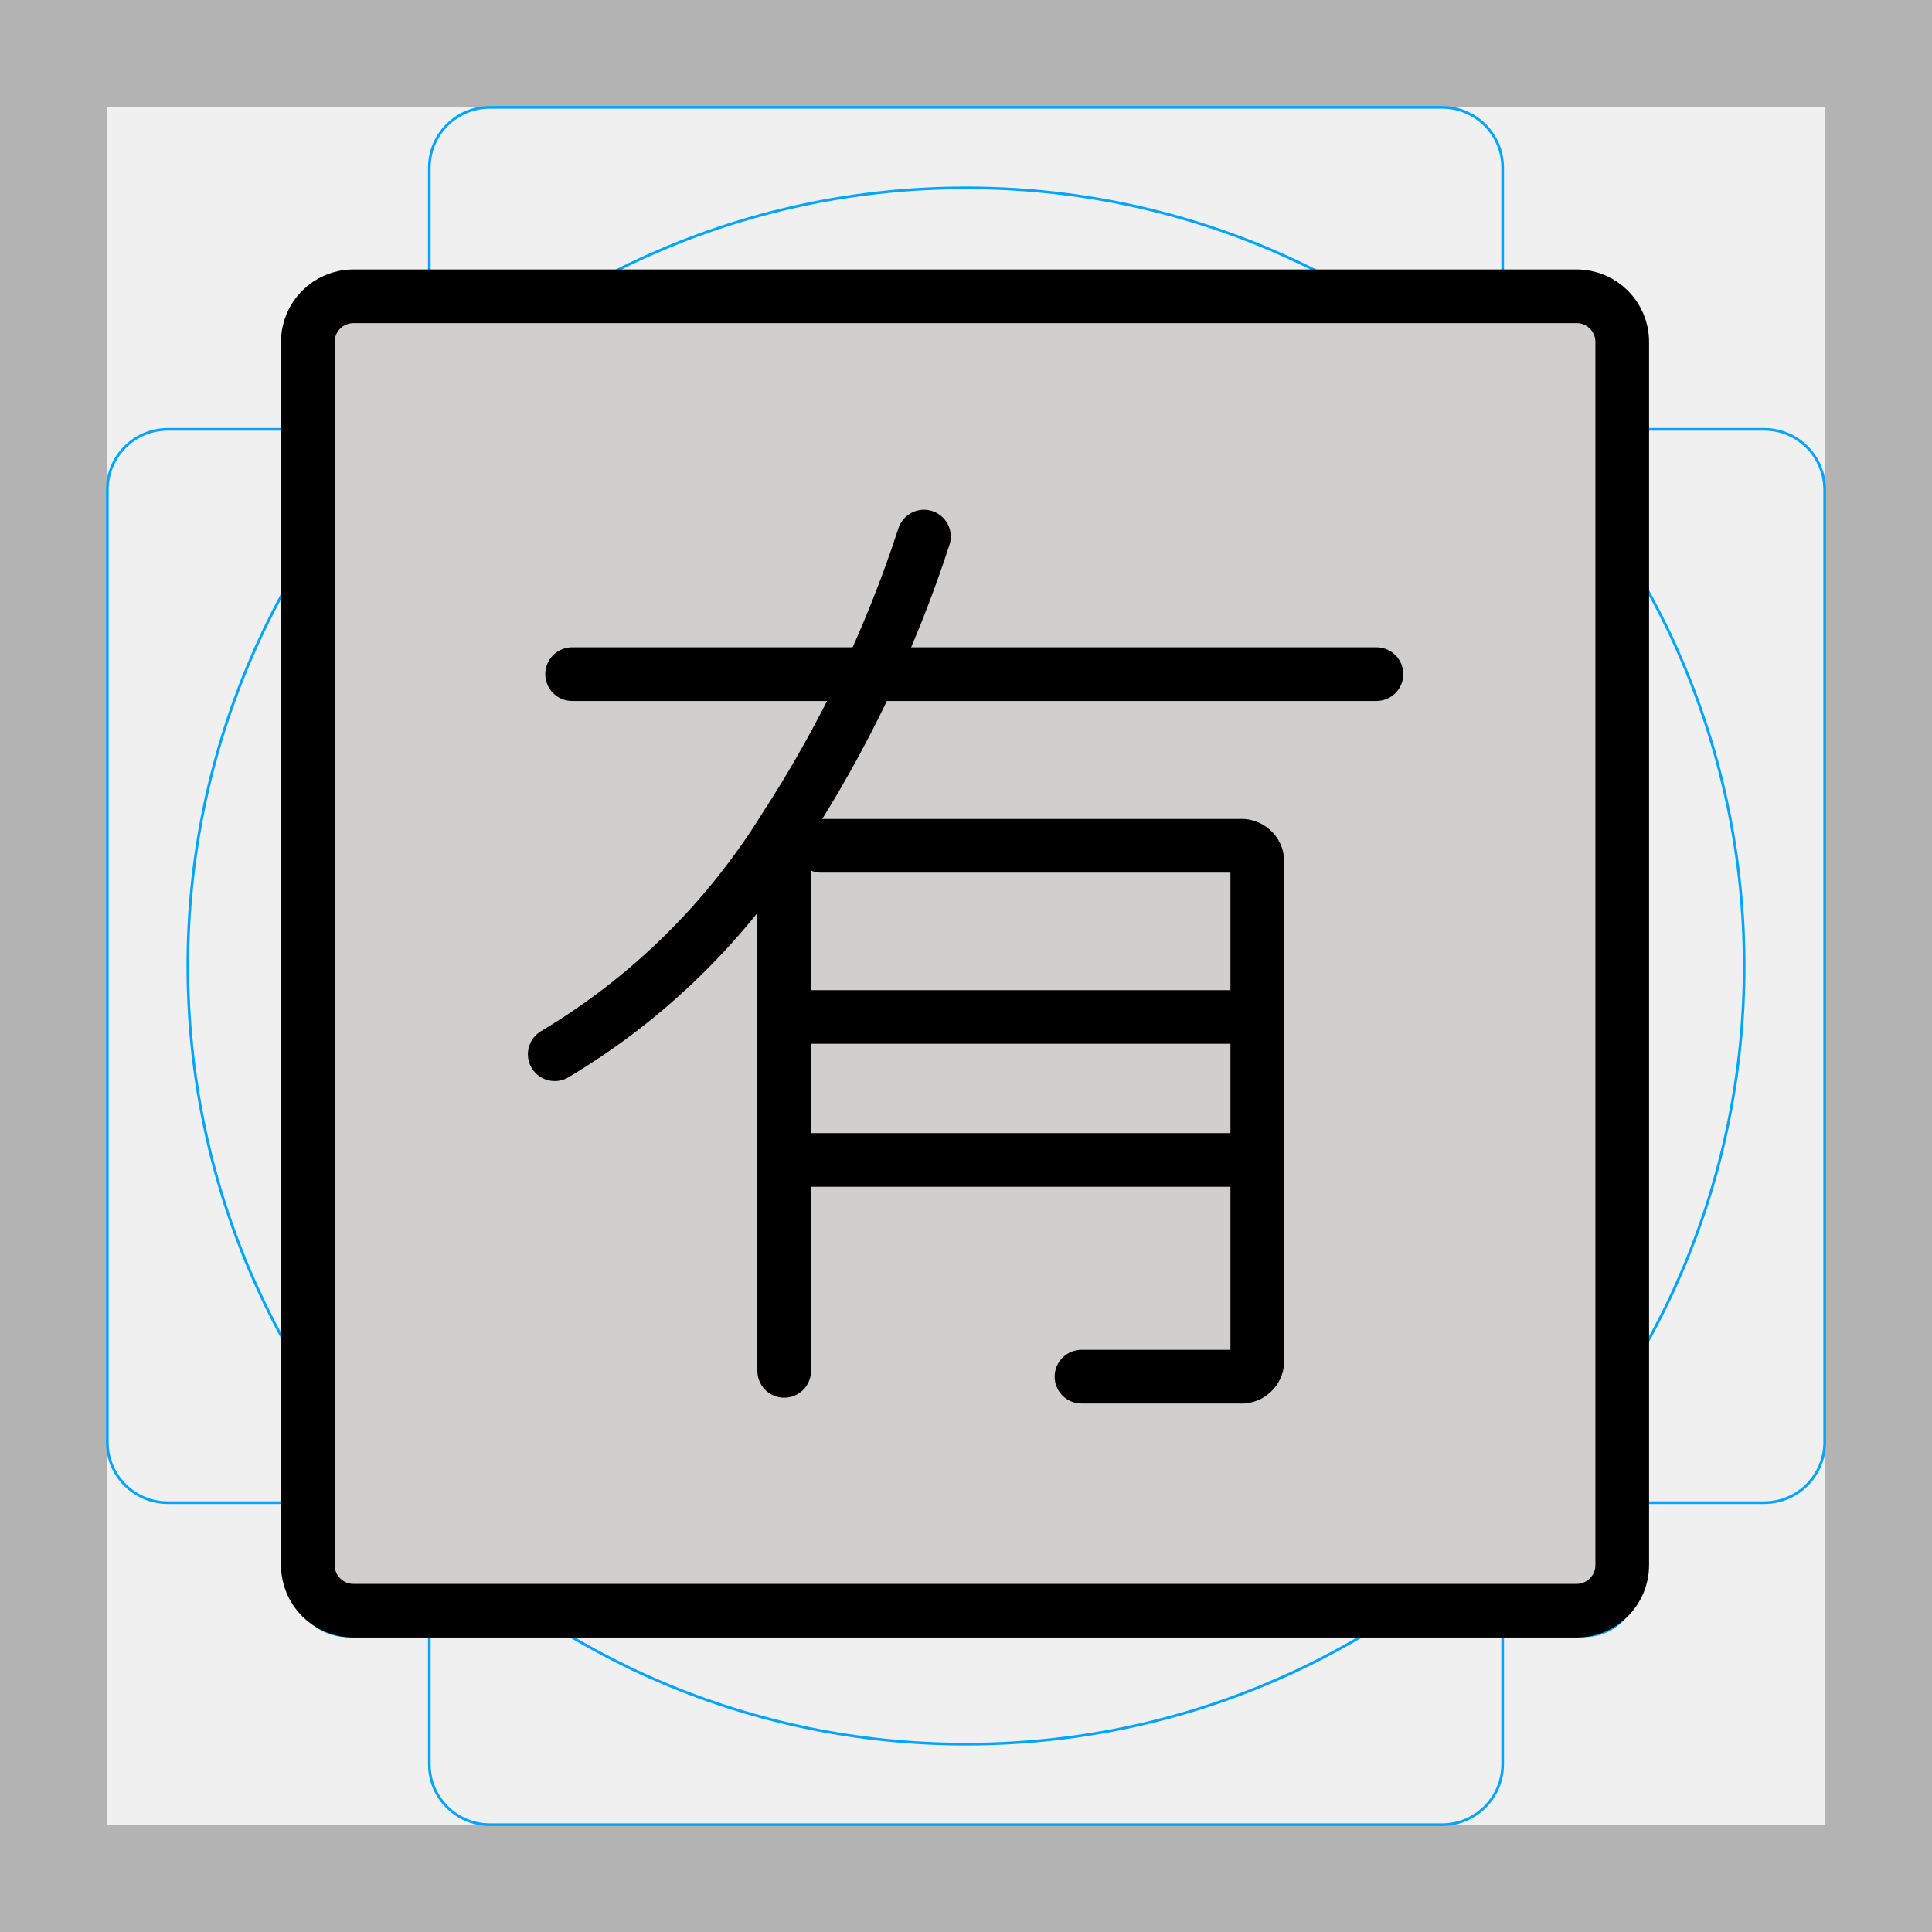
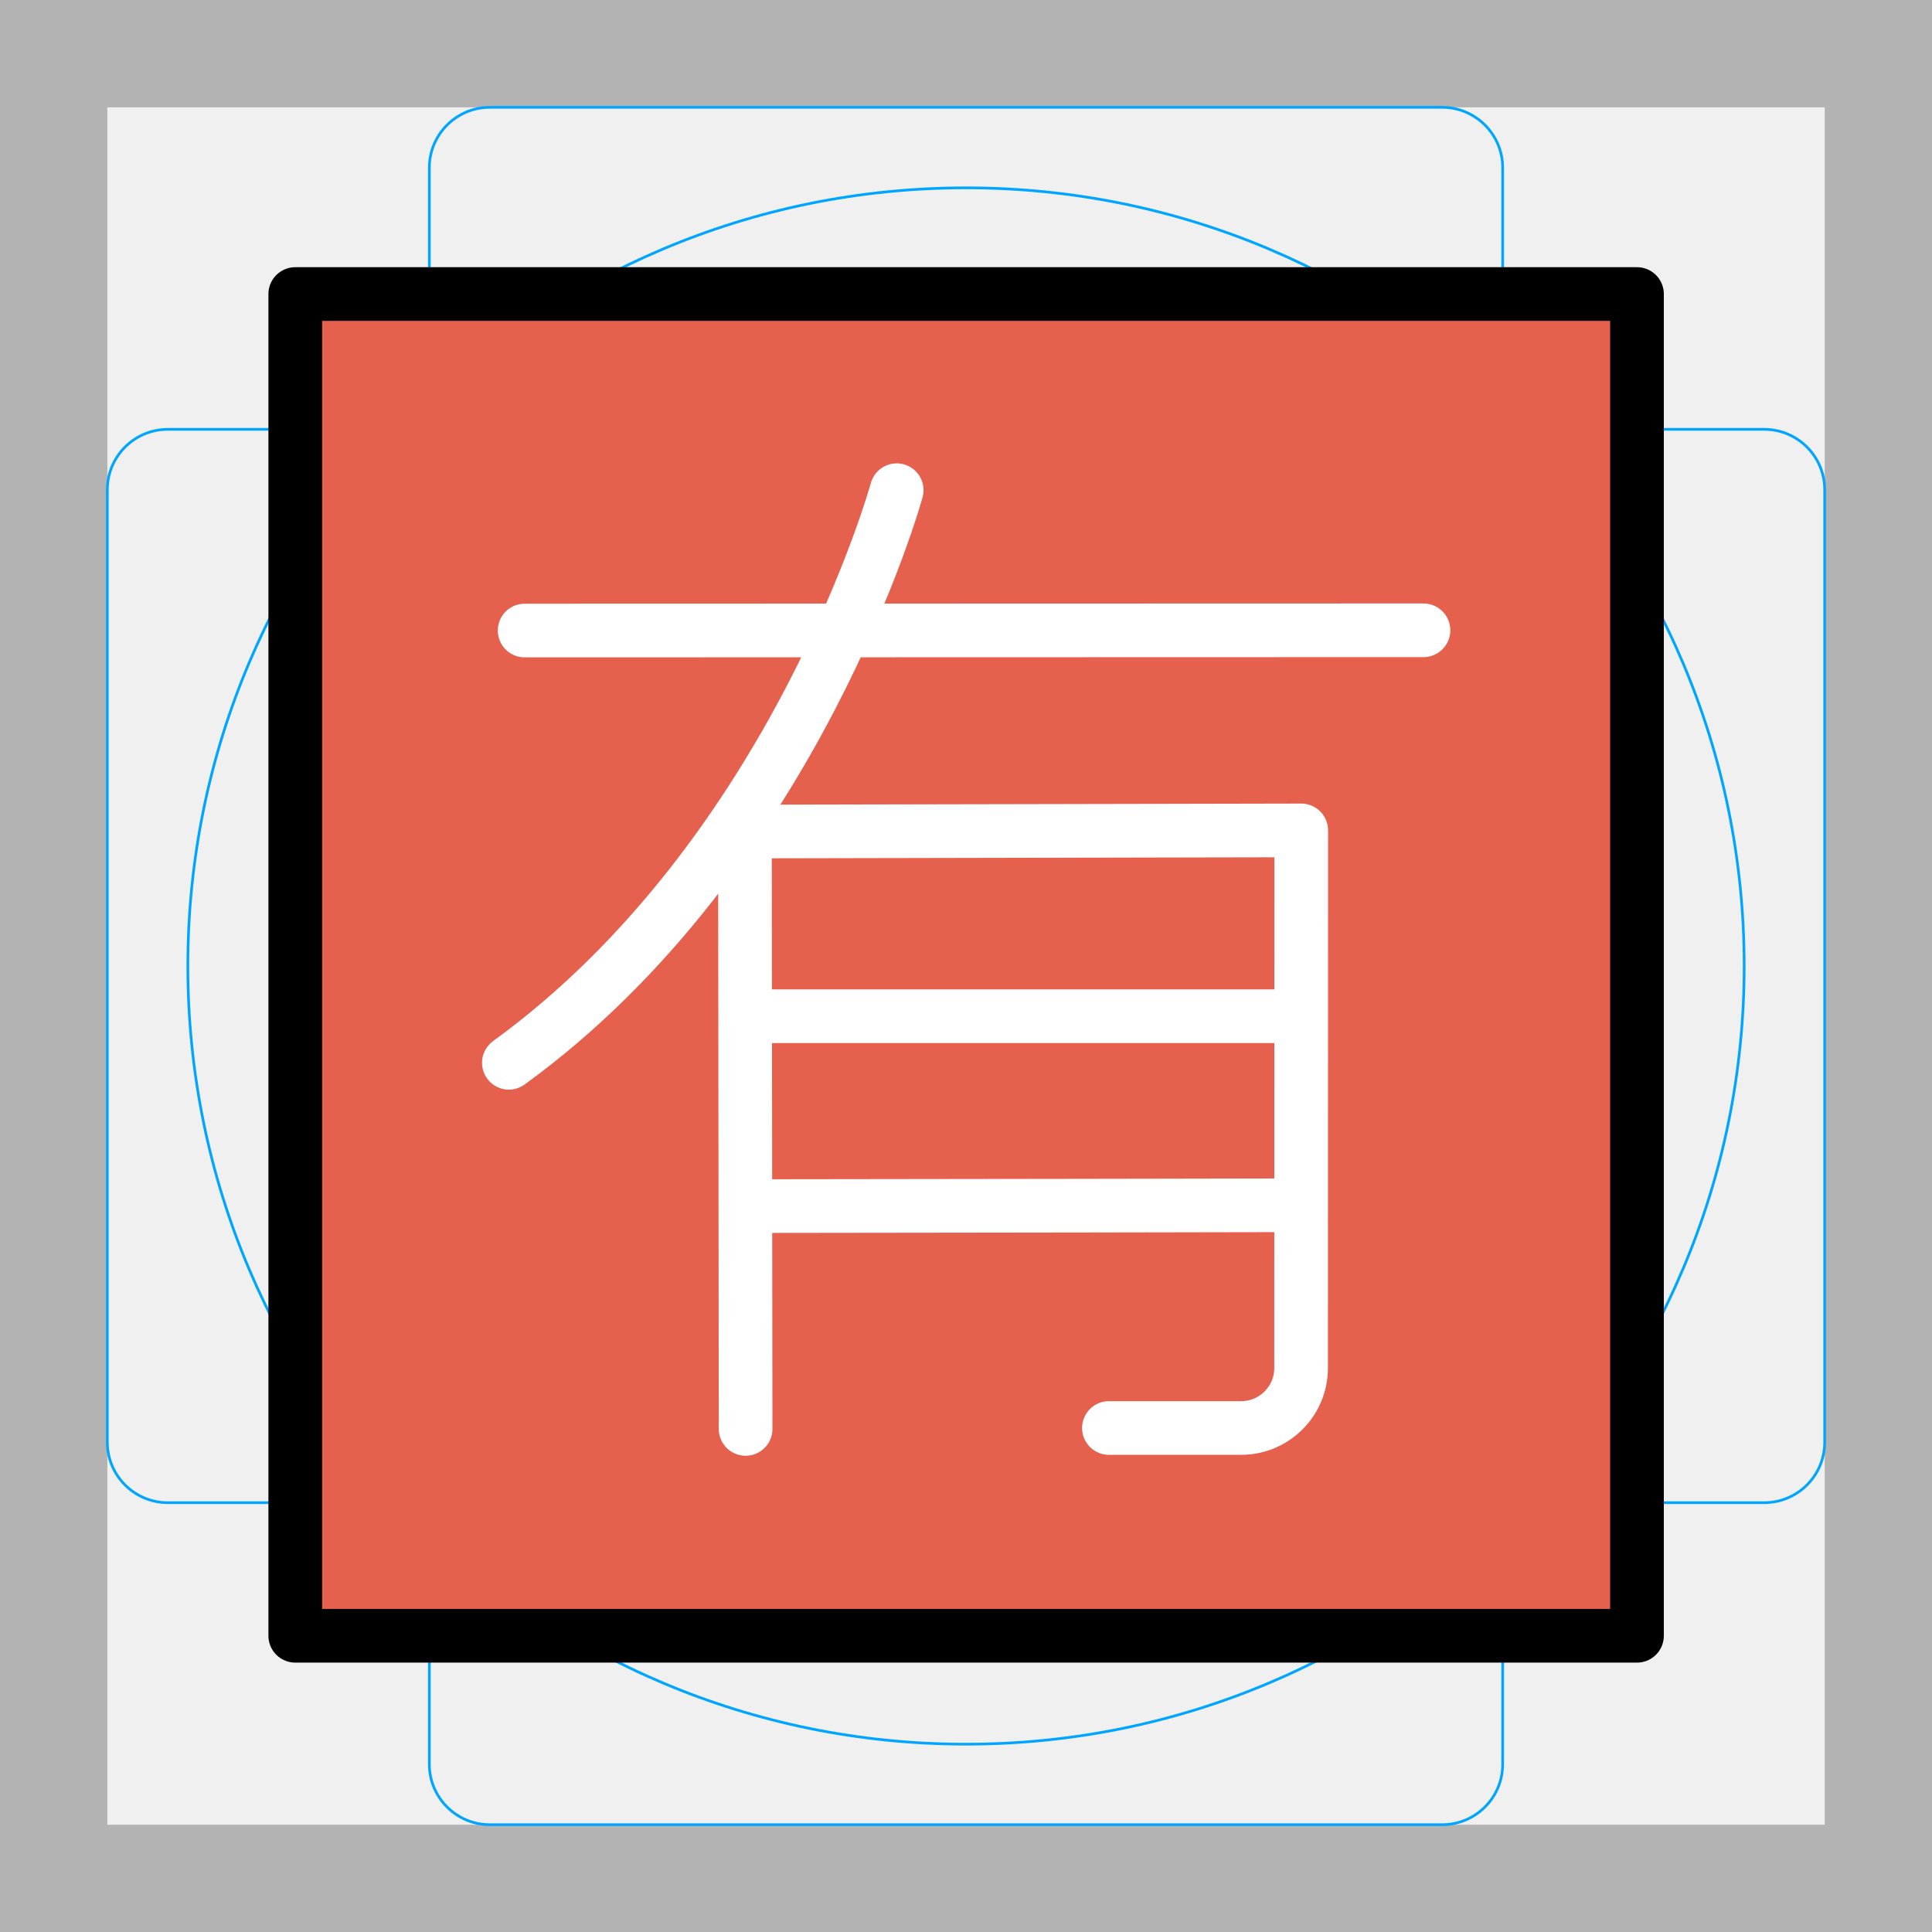
- <svg xmlns="http://www.w3.org/2000/svg" id="emoji" viewBox="0 0 72 72">
-   <g id="grid">
-     <path fill="#b3b3b3" d="M68,4V68H4V4H68m4-4H0V72H72V0Z" />
-     <path fill="none" stroke="#00a5ff" stroke-miterlimit="10" stroke-width="0.1" d="M12.923,10.958H59.077A1.923,1.923,0,0,1,61,12.881V59.035a1.923,1.923,0,0,1-1.923,1.923H12.923A1.923,1.923,0,0,1,11,59.035V12.881A1.923,1.923,0,0,1,12.923,10.958Z" />
-     <rect x="16" y="4" rx="2.254" width="40" height="64" fill="none" stroke="#00a5ff" stroke-miterlimit="10" stroke-width="0.1" />
-     <rect x="16" y="4" rx="2.254" width="40" height="64" transform="translate(72) rotate(90)" fill="none" stroke="#00a5ff" stroke-miterlimit="10" stroke-width="0.1" />
-     <circle cx="36" cy="36" r="29" fill="none" stroke="#00a5ff" stroke-miterlimit="10" stroke-width="0.1" />
-   </g>
-   <g id="color">
-     <rect x="11.472" y="11.042" rx="1.699" width="48.984" height="48.984" fill="#d0cfce" />
-   </g>
-   <g id="line">
-     <g>
-       <line x1="21.321" x2="51.296" y1="25.123" y2="25.123" fill="none" stroke="#000" stroke-linecap="round" stroke-miterlimit="5" stroke-width="2" />
-       <path fill="none" stroke="#000" stroke-linecap="round" stroke-miterlimit="5" stroke-width="2" d="M34.433,19.997a46.047,46.047,0,0,1-5.197,10.875,25.378,25.378,0,0,1-8.563,8.416" />
-       <path fill="none" stroke="#000" stroke-linecap="round" stroke-miterlimit="5" stroke-width="2" d="M40.304,51.304h5.89a.6.6,0,0,0,.661-.507V32.028a.6.6,0,0,0-.661-.507H30.607" />
-       <line x1="29.85" x2="46.855" y1="37.9" y2="37.9" fill="none" stroke="#000" stroke-linecap="round" stroke-miterlimit="5" stroke-width="2" />
-       <line x1="29.225" x2="29.225" y1="32.083" y2="51.088" fill="none" stroke="#000" stroke-linecap="round" stroke-miterlimit="5" stroke-width="2" />
-       <line x1="29.225" x2="46.855" y1="43.228" y2="43.228" fill="none" stroke="#000" stroke-miterlimit="5" stroke-width="2" />
-       <rect x="11.472" y="11.042" rx="1.699" width="48.984" height="48.984" fill="none" stroke="#000" stroke-miterlimit="10" stroke-width="2" />
+ <svg xmlns="http://www.w3.org/2000/svg" style="clip-rule:evenodd;fill-rule:evenodd;stroke-miterlimit:10" version="1.1" viewBox="0 0 300 300">
+   <g transform="translate(-1012.5)">
+     <g transform="matrix(4.1667 0 0 4.1667 1012.5 0)">
+       <rect width="72" height="72" style="fill:none" />
+       <g id="grid">
+         <path d="m0 72h72v-72h-72v72zm4-68h64.001v64.001h-64.001v-64.001z" style="fill-rule:nonzero;fill:#b3b3b3" />
+         <g transform="translate(59.077 10.958)">
+           <path d="m0 50h-46.154c-1.062 0-1.923-0.86-1.923-1.923v-46.153c0-1.063 0.861-1.924 1.923-1.924h46.154c1.062 0 1.923 0.861 1.923 1.924v46.153c0 1.063-0.861 1.923-1.923 1.923z" style="fill:none;stroke-width:.1px;stroke:#00a5ff" />
+         </g>
+         <g transform="translate(53.746 4)">
+           <path d="m0 64h-35.492c-1.245 0-2.254-1.009-2.254-2.254v-59.492c0-1.245 1.009-2.254 2.254-2.254h35.492c1.245 0 2.254 1.009 2.254 2.254v59.492c0 1.245-1.009 2.254-2.254 2.254z" style="fill:none;stroke-width:.1px;stroke:#00a5ff" />
+         </g>
+         <g transform="translate(4 18.254)">
+           <path d="m0 35.492v-35.492c0-1.245 1.009-2.254 2.254-2.254h59.492c1.245 0 2.254 1.009 2.254 2.254v35.492c0 1.245-1.009 2.254-2.254 2.254h-59.492c-1.245 0-2.254-1.009-2.254-2.254z" style="fill:none;stroke-width:.1px;stroke:#00a5ff" />
+         </g>
+         <g transform="matrix(0,-1,-1,0,36,7)">
+           <circle cx="-29" r="29" style="fill:none;stroke-width:.1px;stroke:#00a5ff" />
+         </g>
+       </g>
+       <g transform="matrix(.26087 0 0 .26087 -91.174 -3.1725)">
+         <g id="color">
+           <rect x="391.67" y="54.167" width="191.67" height="191.67" style="fill:#e5604d" />
+         </g>
+       </g>
+       <g id="line" transform="matrix(.27896 0 0 .27896 -287.32 -.19187)">
+         <g transform="matrix(.93516 0 0 .93516 703.14 -10.685)">
+           <rect x="391.67" y="54.167" width="191.67" height="191.67" style="fill:none;stroke-linecap:round;stroke-linejoin:round;stroke-miterlimit:1.5;stroke-width:7.67px;stroke:#000" />
+         </g>
+         <g transform="matrix(.91677 0 0 .91677 95.915 -11.573)">
+           <path d="m1206 161.46s-52.681-0.01-77.672 0" style="fill:none;stroke-linecap:round;stroke-linejoin:round;stroke-miterlimit:1.5;stroke-width:7.82px;stroke:#fff" />
+         </g>
+         <g transform="matrix(.91677 0 0 .91677 96.742 -12.751)">
+           <path d="m1126.6 222.88-0.096-87.05 81.063-0.166s-0.013 56.259-0.019 78.339c-1e-3 4.83-3.916 8.744-8.746 8.744h-19.261" style="fill:none;stroke-linecap:round;stroke-linejoin:round;stroke-miterlimit:1.5;stroke-width:7.82px;stroke:#fff" />
+         </g>
+         <g transform="matrix(.91677 0 0 .91677 96.742 -12.751)">
+           <path d="m1092.1 169.53c41.926-30.436 56.518-83.439 56.518-83.439" style="fill:none;stroke-linecap:round;stroke-linejoin:round;stroke-miterlimit:1.5;stroke-width:7.82px;stroke:#fff" />
+         </g>
+         <g transform="matrix(.91677 0 0 .91677 96.742 -12.751)">
+           <path d="m1094.4 106.54 130.98-0.035" style="fill:none;stroke-linecap:round;stroke-linejoin:round;stroke-miterlimit:1.5;stroke-width:7.82px;stroke:#fff" />
+         </g>
+         <g transform="matrix(.91677 0 0 .91677 95.915 14.096)">
+           <path d="m1206 161.01s-52.681 0.107-77.672 0.118" style="fill:none;stroke-linecap:round;stroke-linejoin:round;stroke-miterlimit:1.5;stroke-width:7.82px;stroke:#fff" />
+         </g>
+       </g>
    </g>
  </g>
</svg>
